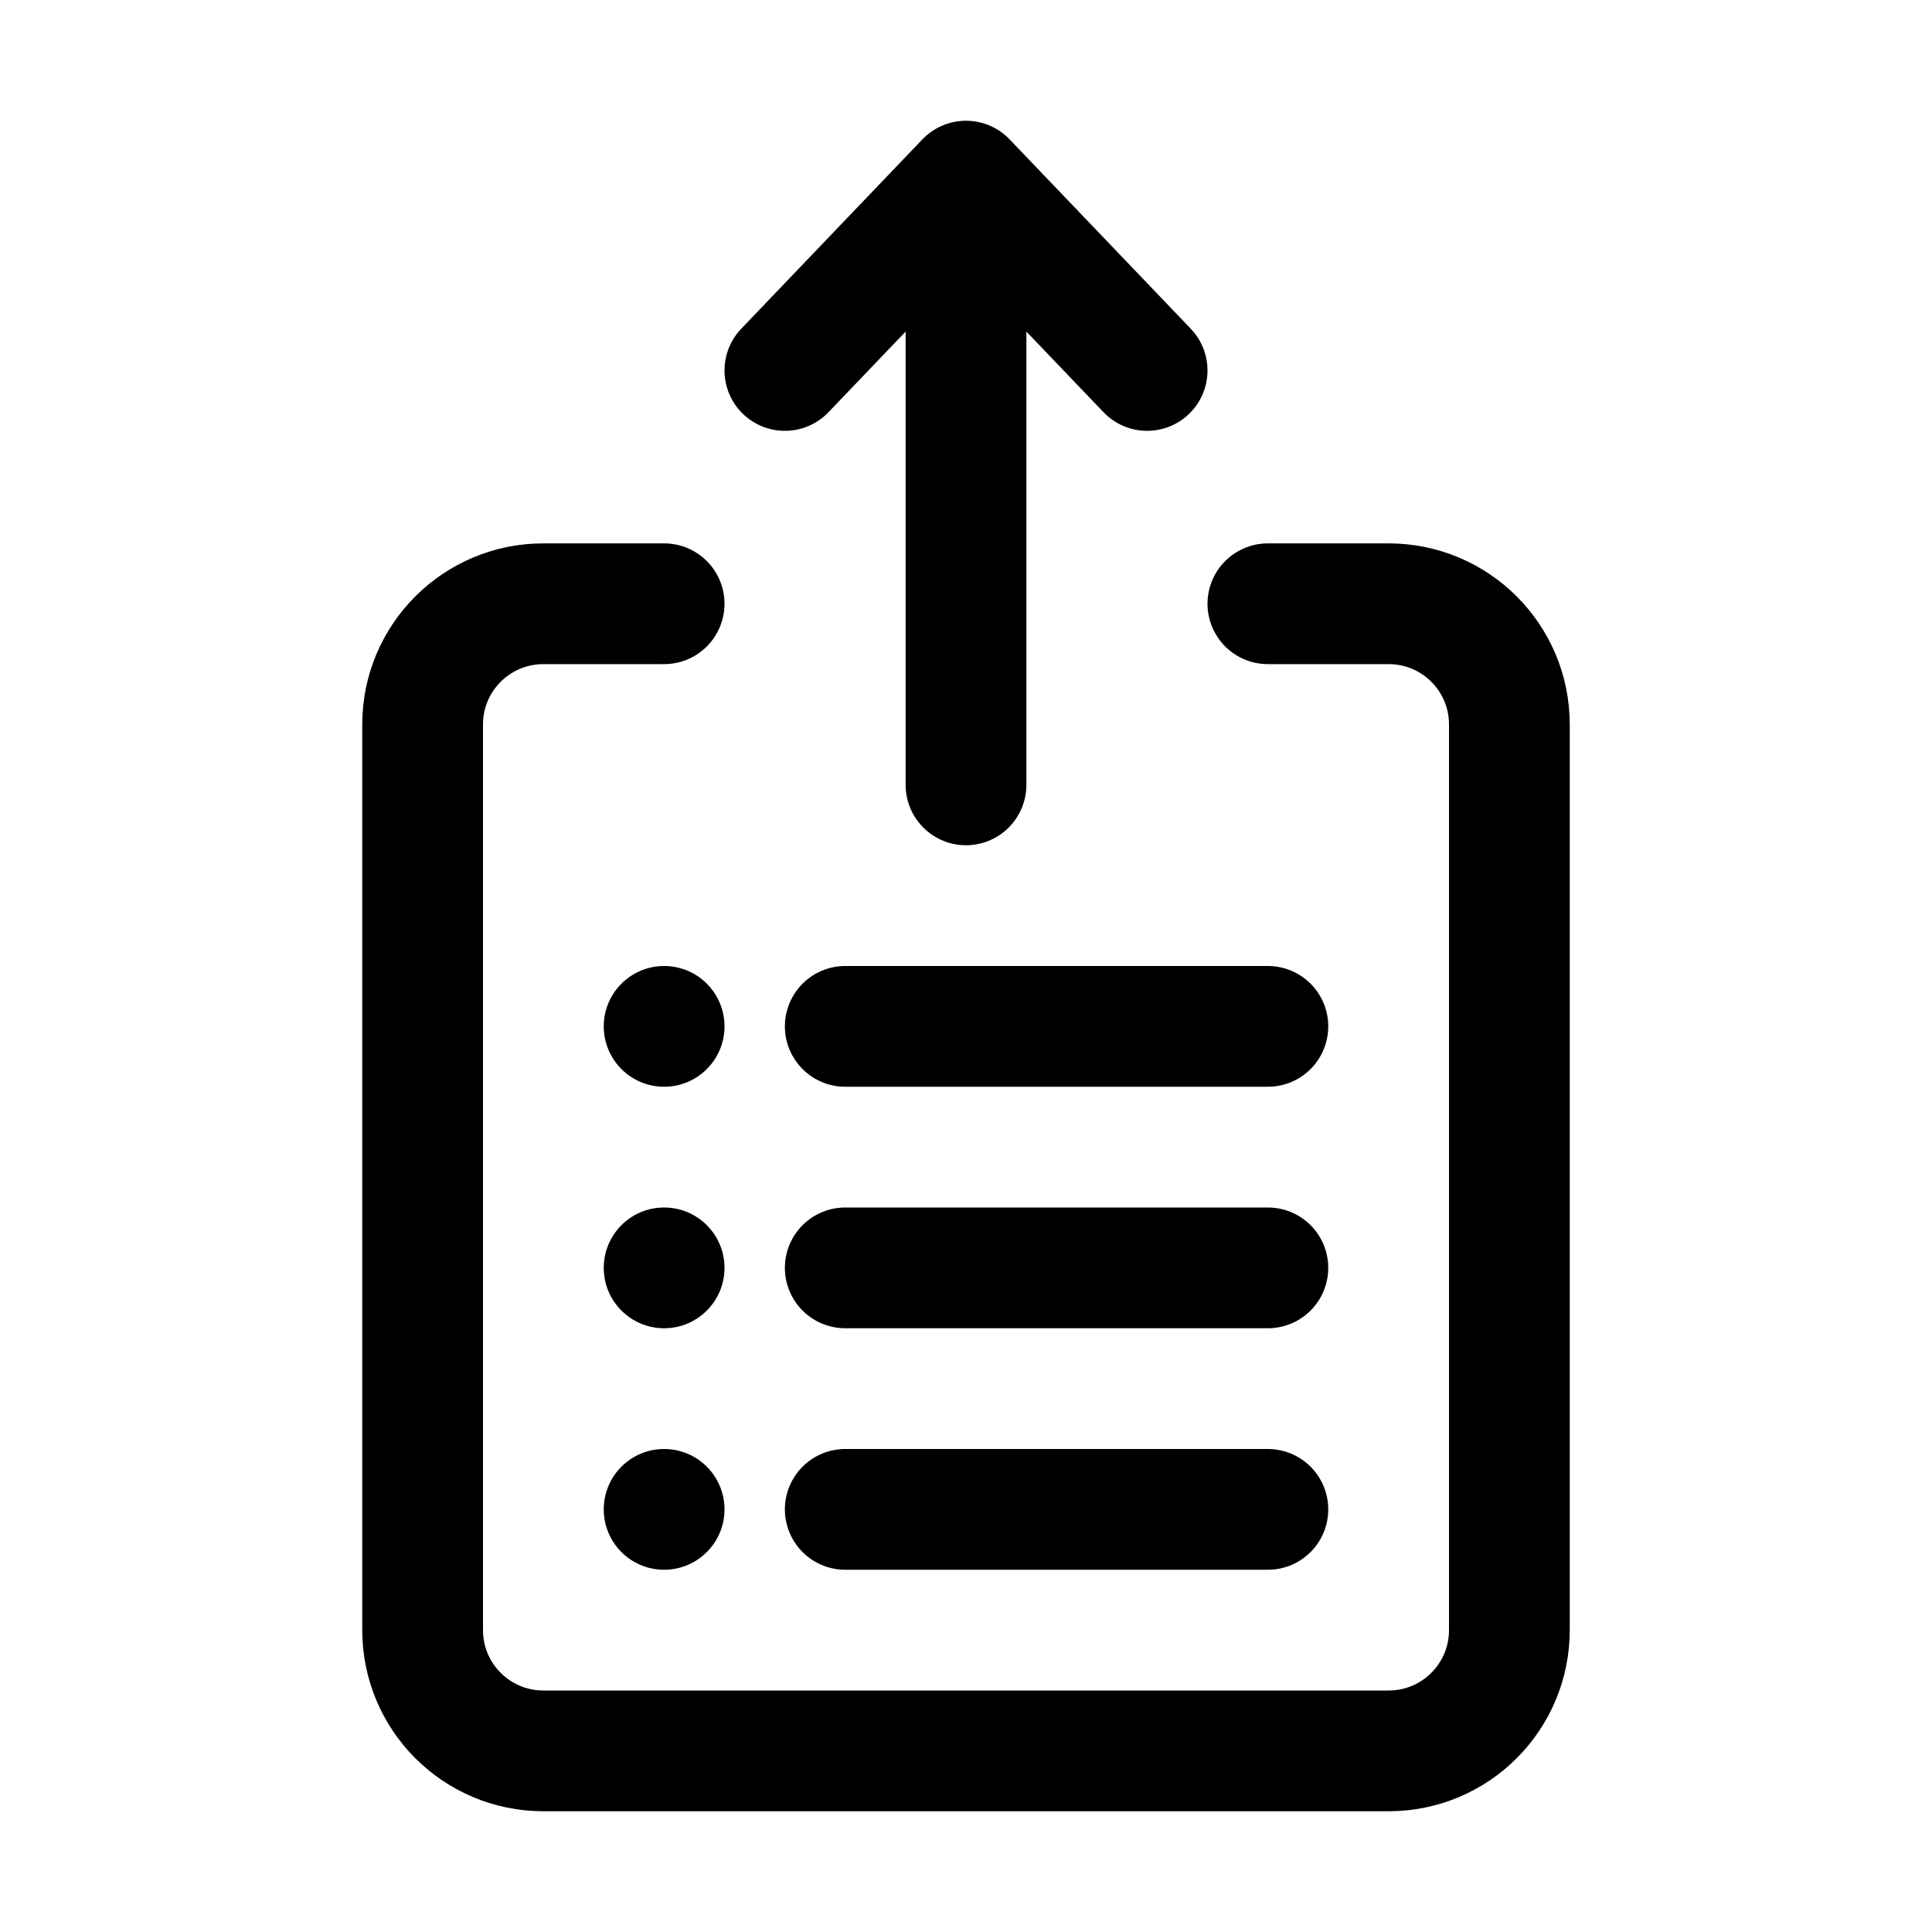
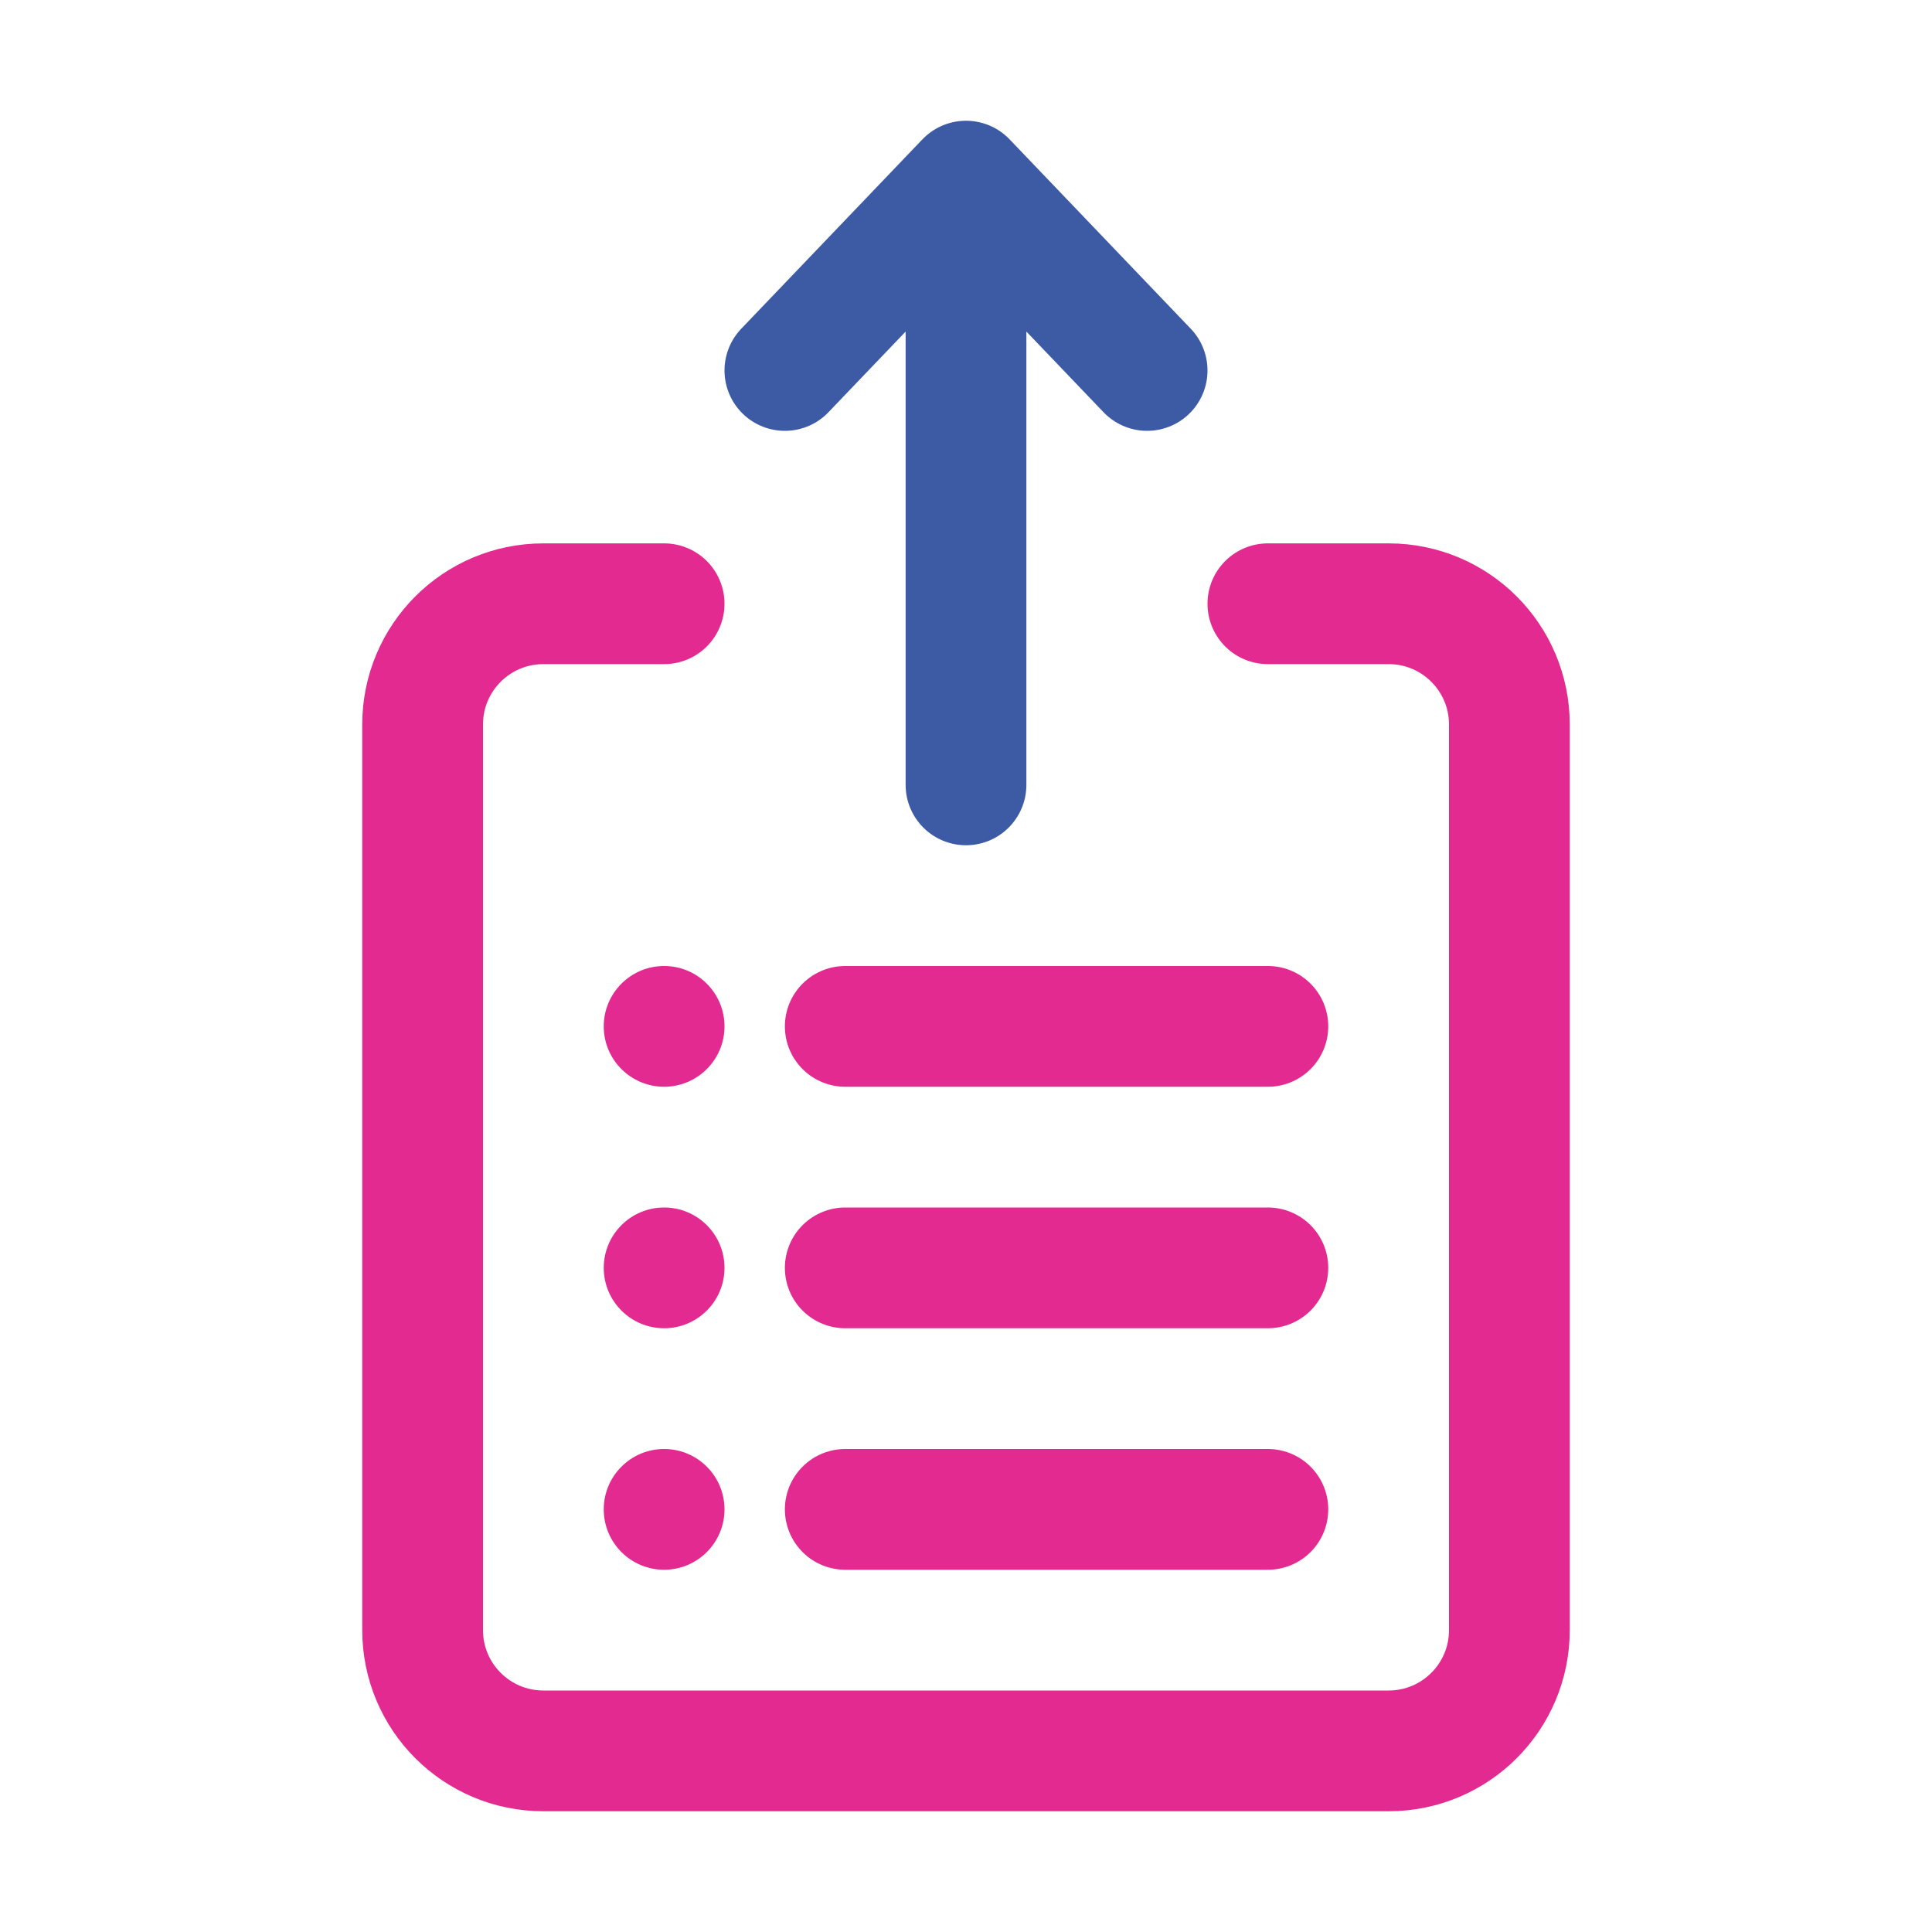
<svg xmlns="http://www.w3.org/2000/svg" width="32" height="32" viewBox="0 0 32 32" fill="none">
-   <path d="M16 3V13M16 3L13 6.136M16 3L19 6.136" stroke="black" stroke-width="2" stroke-linecap="round" stroke-linejoin="round" />
-   <path d="M21 10H23C24.105 10 25 10.895 25 12V27C25 28.105 24.105 29 23 29H9C7.895 29 7 28.105 7 27V12C7 10.895 7.895 10 9 10H11" stroke="black" stroke-width="2" stroke-linecap="round" stroke-linejoin="round" />
-   <path d="M14 17H21M14 21H21M14 25H21" stroke="black" stroke-width="2" stroke-linecap="round" stroke-linejoin="round" />
-   <circle cx="11" cy="17" r="1" fill="black" />
-   <circle cx="11" cy="21" r="1" fill="black" />
-   <circle cx="11" cy="25" r="1" fill="black" />
+   <path d="M16 3V13M16 3L13 6.136M16 3L19 6.136" stroke="#3C5BA4" stroke-width="2" stroke-linecap="round" stroke-linejoin="round" />
+   <path d="M21 10H23C24.105 10 25 10.895 25 12V27C25 28.105 24.105 29 23 29H9C7.895 29 7 28.105 7 27V12C7 10.895 7.895 10 9 10H11" stroke="#E22A90" stroke-width="2" stroke-linecap="round" stroke-linejoin="round" />
+   <path d="M14 17H21M14 21H21M14 25H21" stroke="#E22A90" stroke-width="2" stroke-linecap="round" stroke-linejoin="round" />
+   <circle cx="11" cy="17" r="1" fill="#E22A90" />
+   <circle cx="11" cy="21" r="1" fill="#E22A90" />
+   <circle cx="11" cy="25" r="1" fill="#E22A90" />
</svg>
